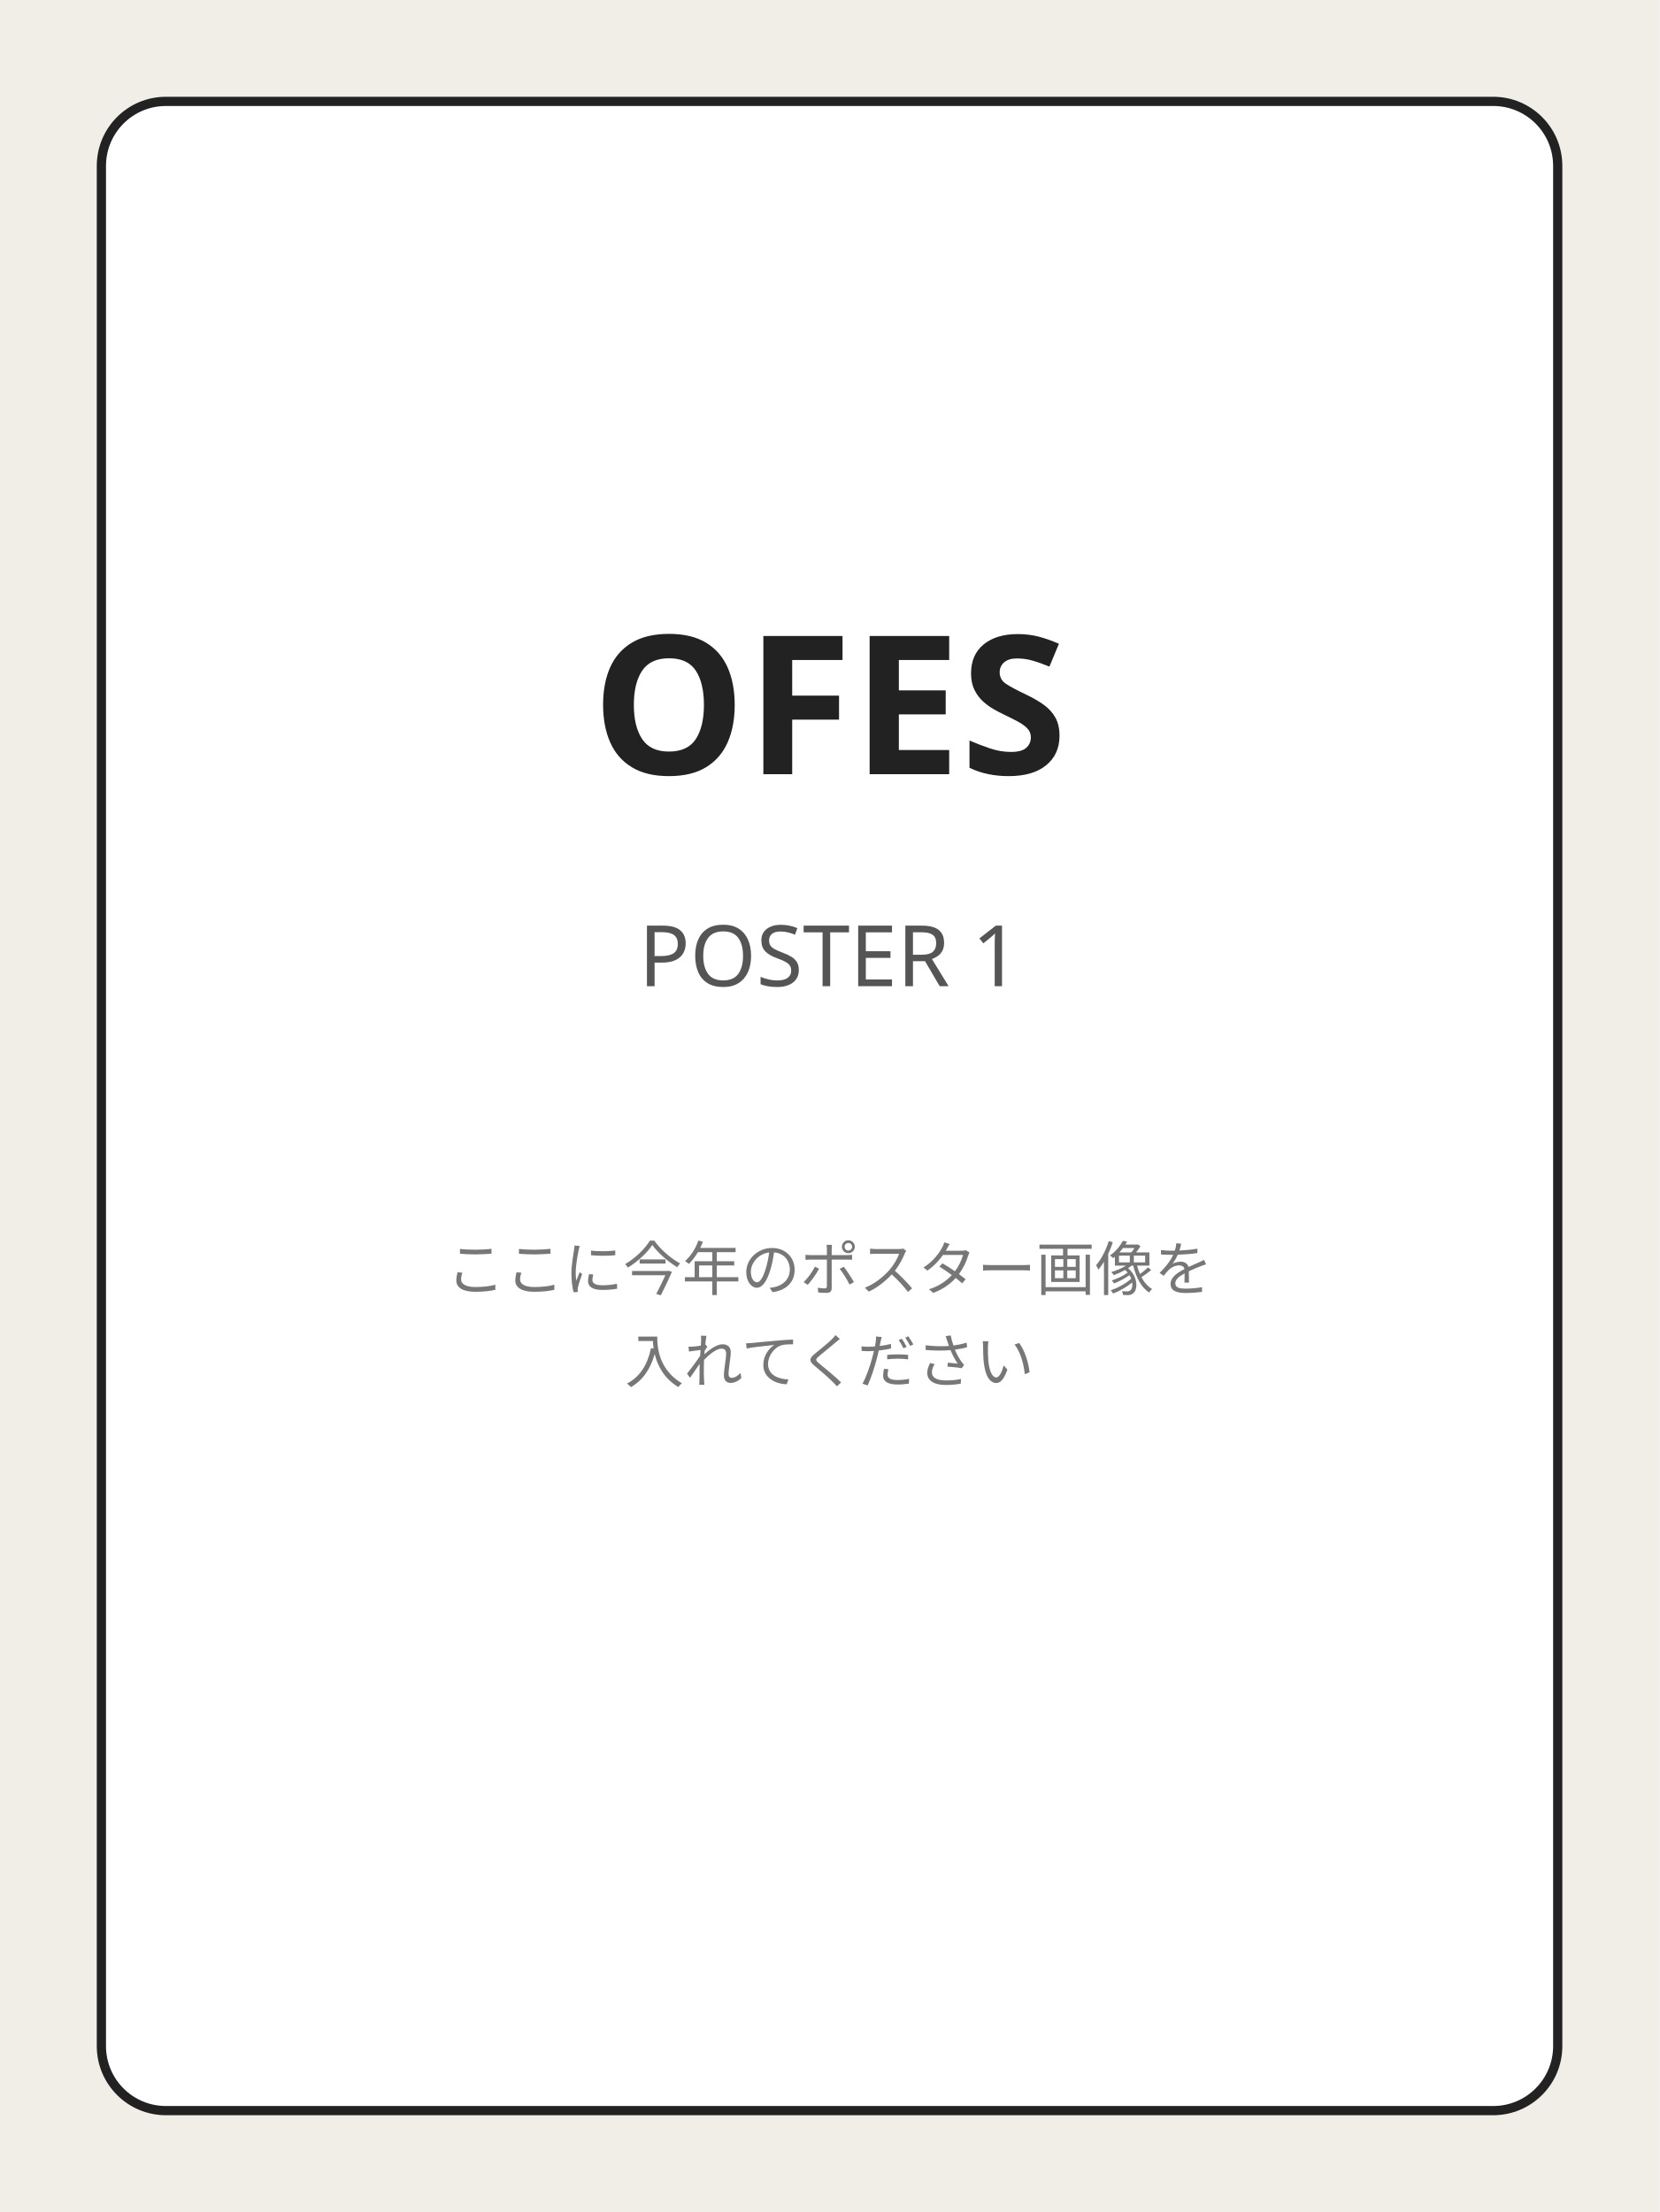
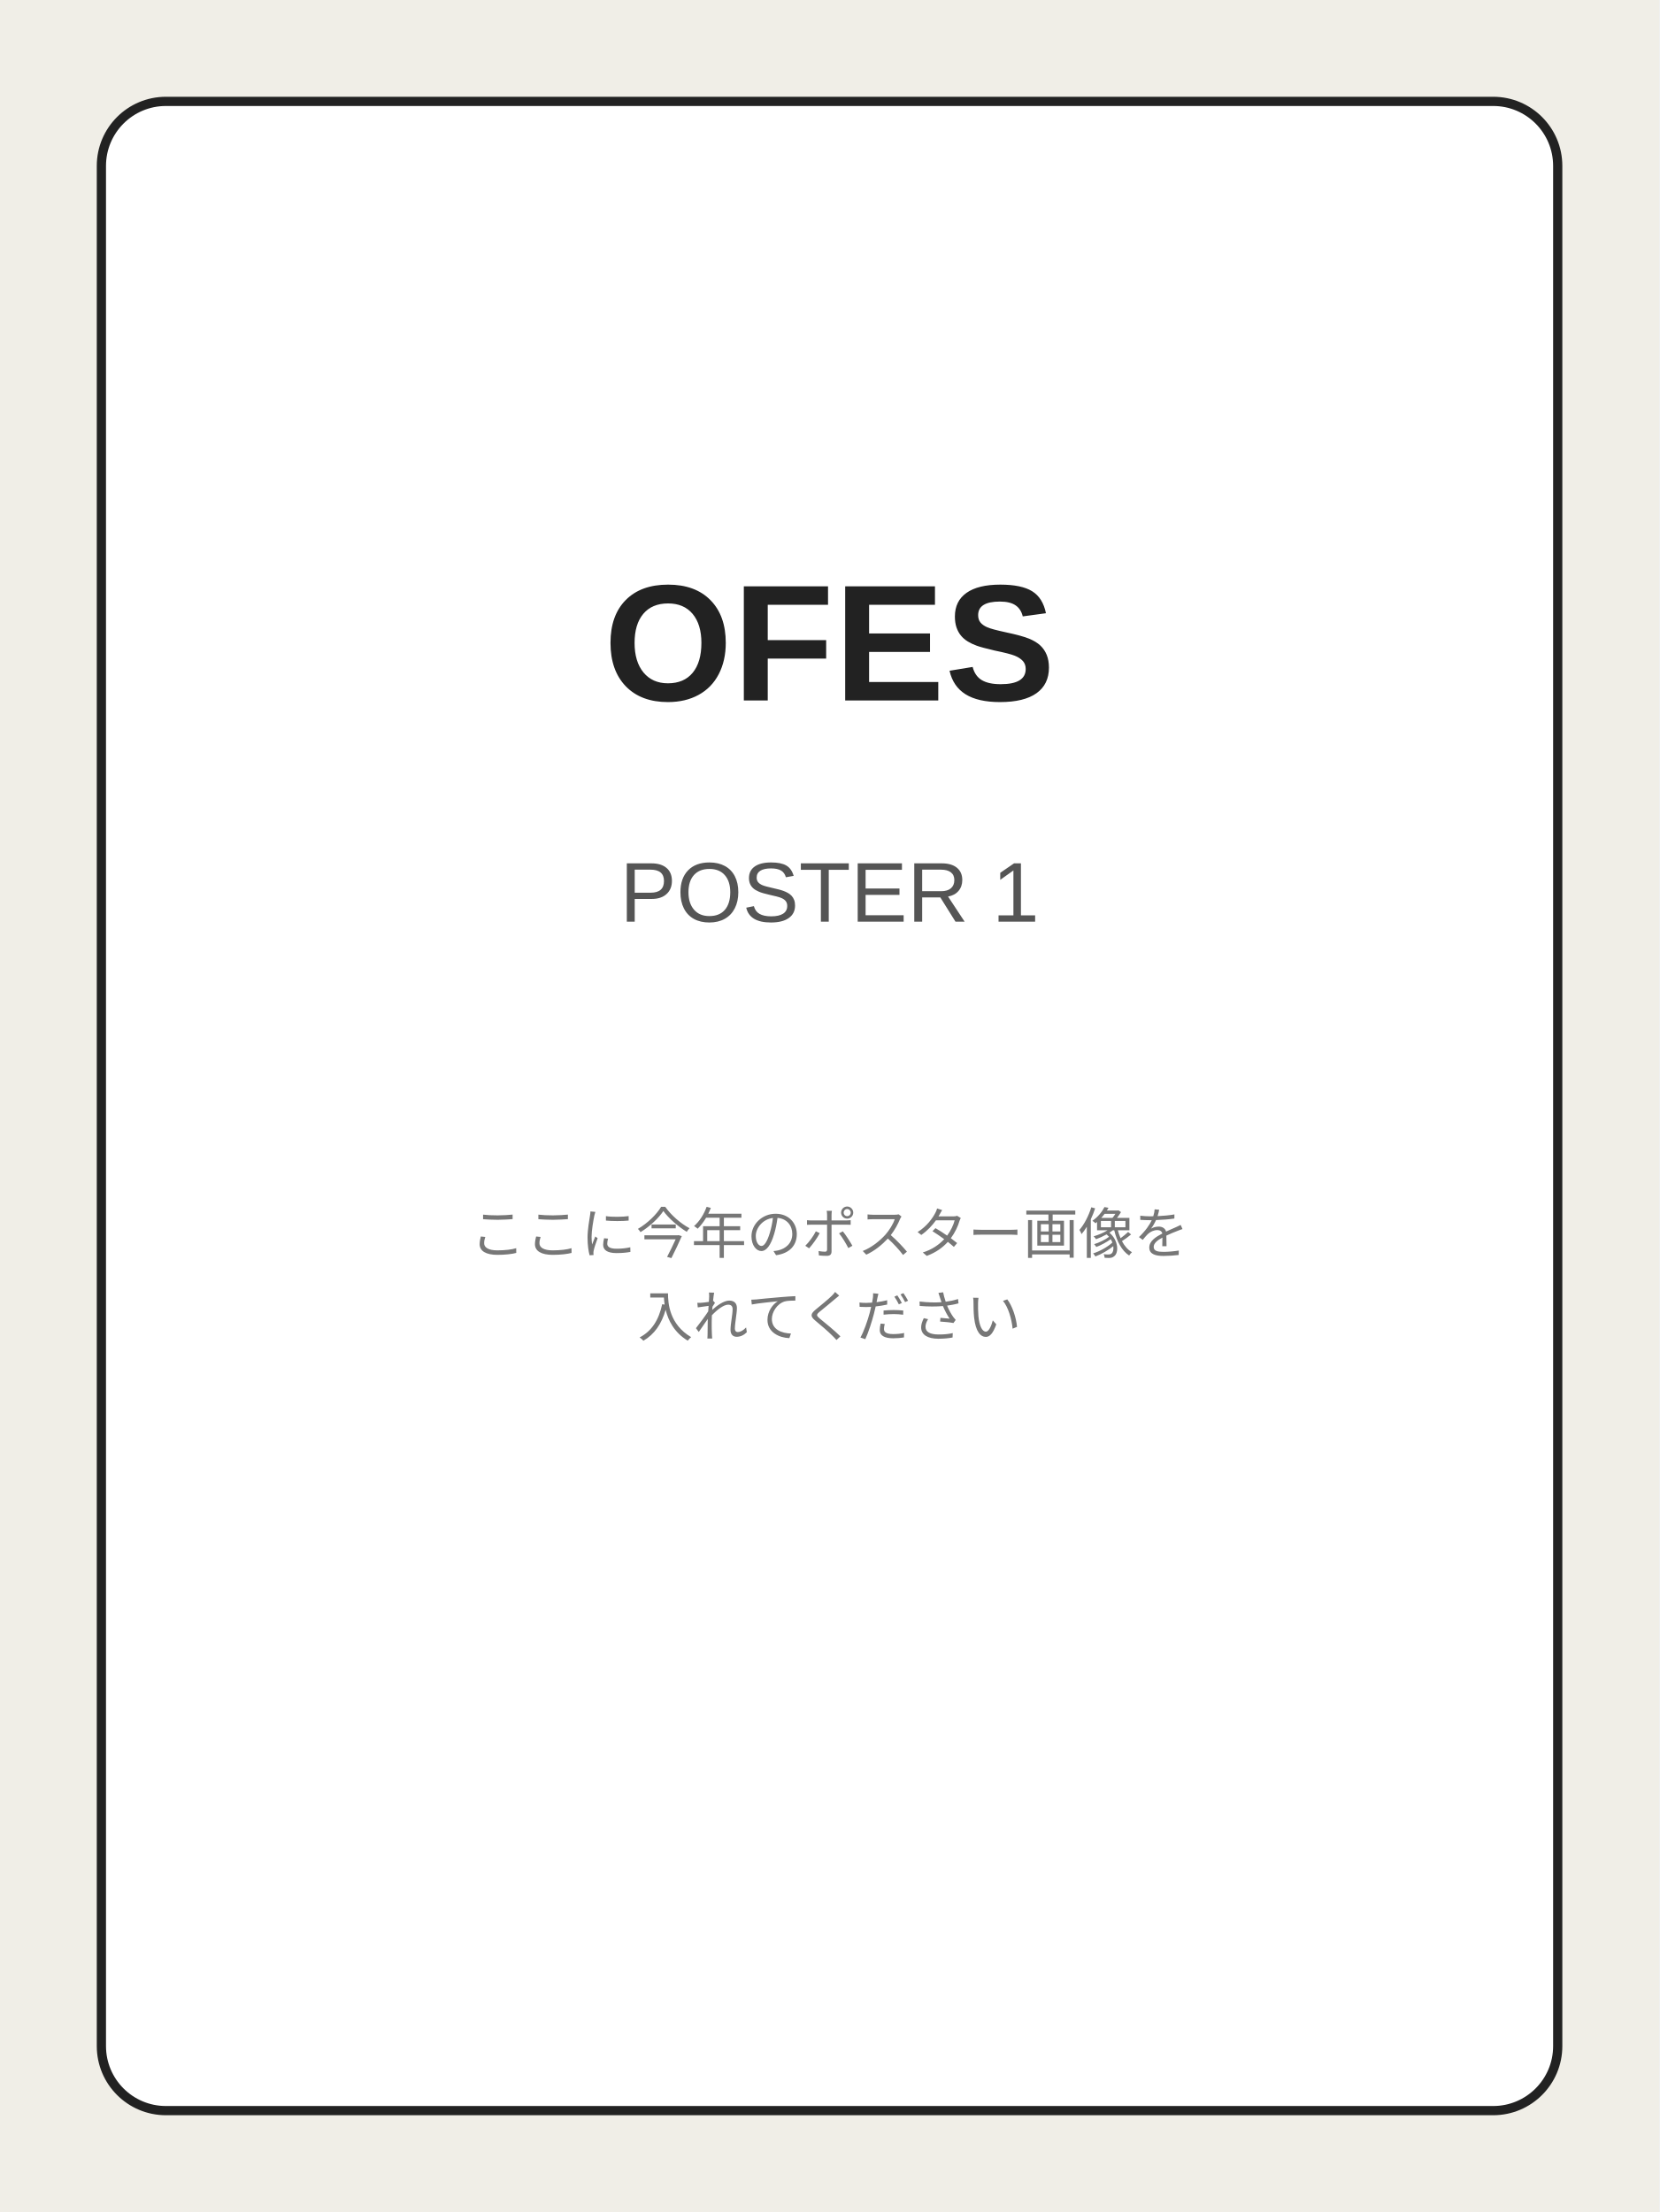
<svg xmlns="http://www.w3.org/2000/svg" width="900" height="1200" viewBox="0 0 900 1200">
  <rect width="900" height="1200" fill="#f0eee7" />
  <rect x="55" y="55" width="790" height="1090" rx="35" fill="white" stroke="#222" stroke-width="5" />
-   <text x="450" y="420" text-anchor="middle" font-family="sans-serif" font-weight="bold" font-size="105" fill="#222">OFES</text>
-   <text x="450" y="535" text-anchor="middle" font-family="sans-serif" font-size="46" fill="#555">POSTER 1</text>
-   <text x="450" y="700" text-anchor="middle" font-family="sans-serif" font-size="32" fill="#777">ここに今年のポスター画像を</text>
-   <text x="450" y="750" text-anchor="middle" font-family="sans-serif" font-size="32" fill="#777">入れてください</text>
+   <text x="450" y="380" text-anchor="middle" font-family="Arial, sans-serif" font-weight="bold" font-size="90" fill="#222">OFES</text>
+   <text x="450" y="500" text-anchor="middle" font-family="Arial, sans-serif" font-size="46" fill="#555">POSTER 1</text>
+   <text x="450" y="680" text-anchor="middle" font-family="Arial, sans-serif" font-size="30" fill="#777">ここに今年のポスター画像を</text>
+   <text x="450" y="725" text-anchor="middle" font-family="Arial, sans-serif" font-size="30" fill="#777">入れてください</text>
</svg>
